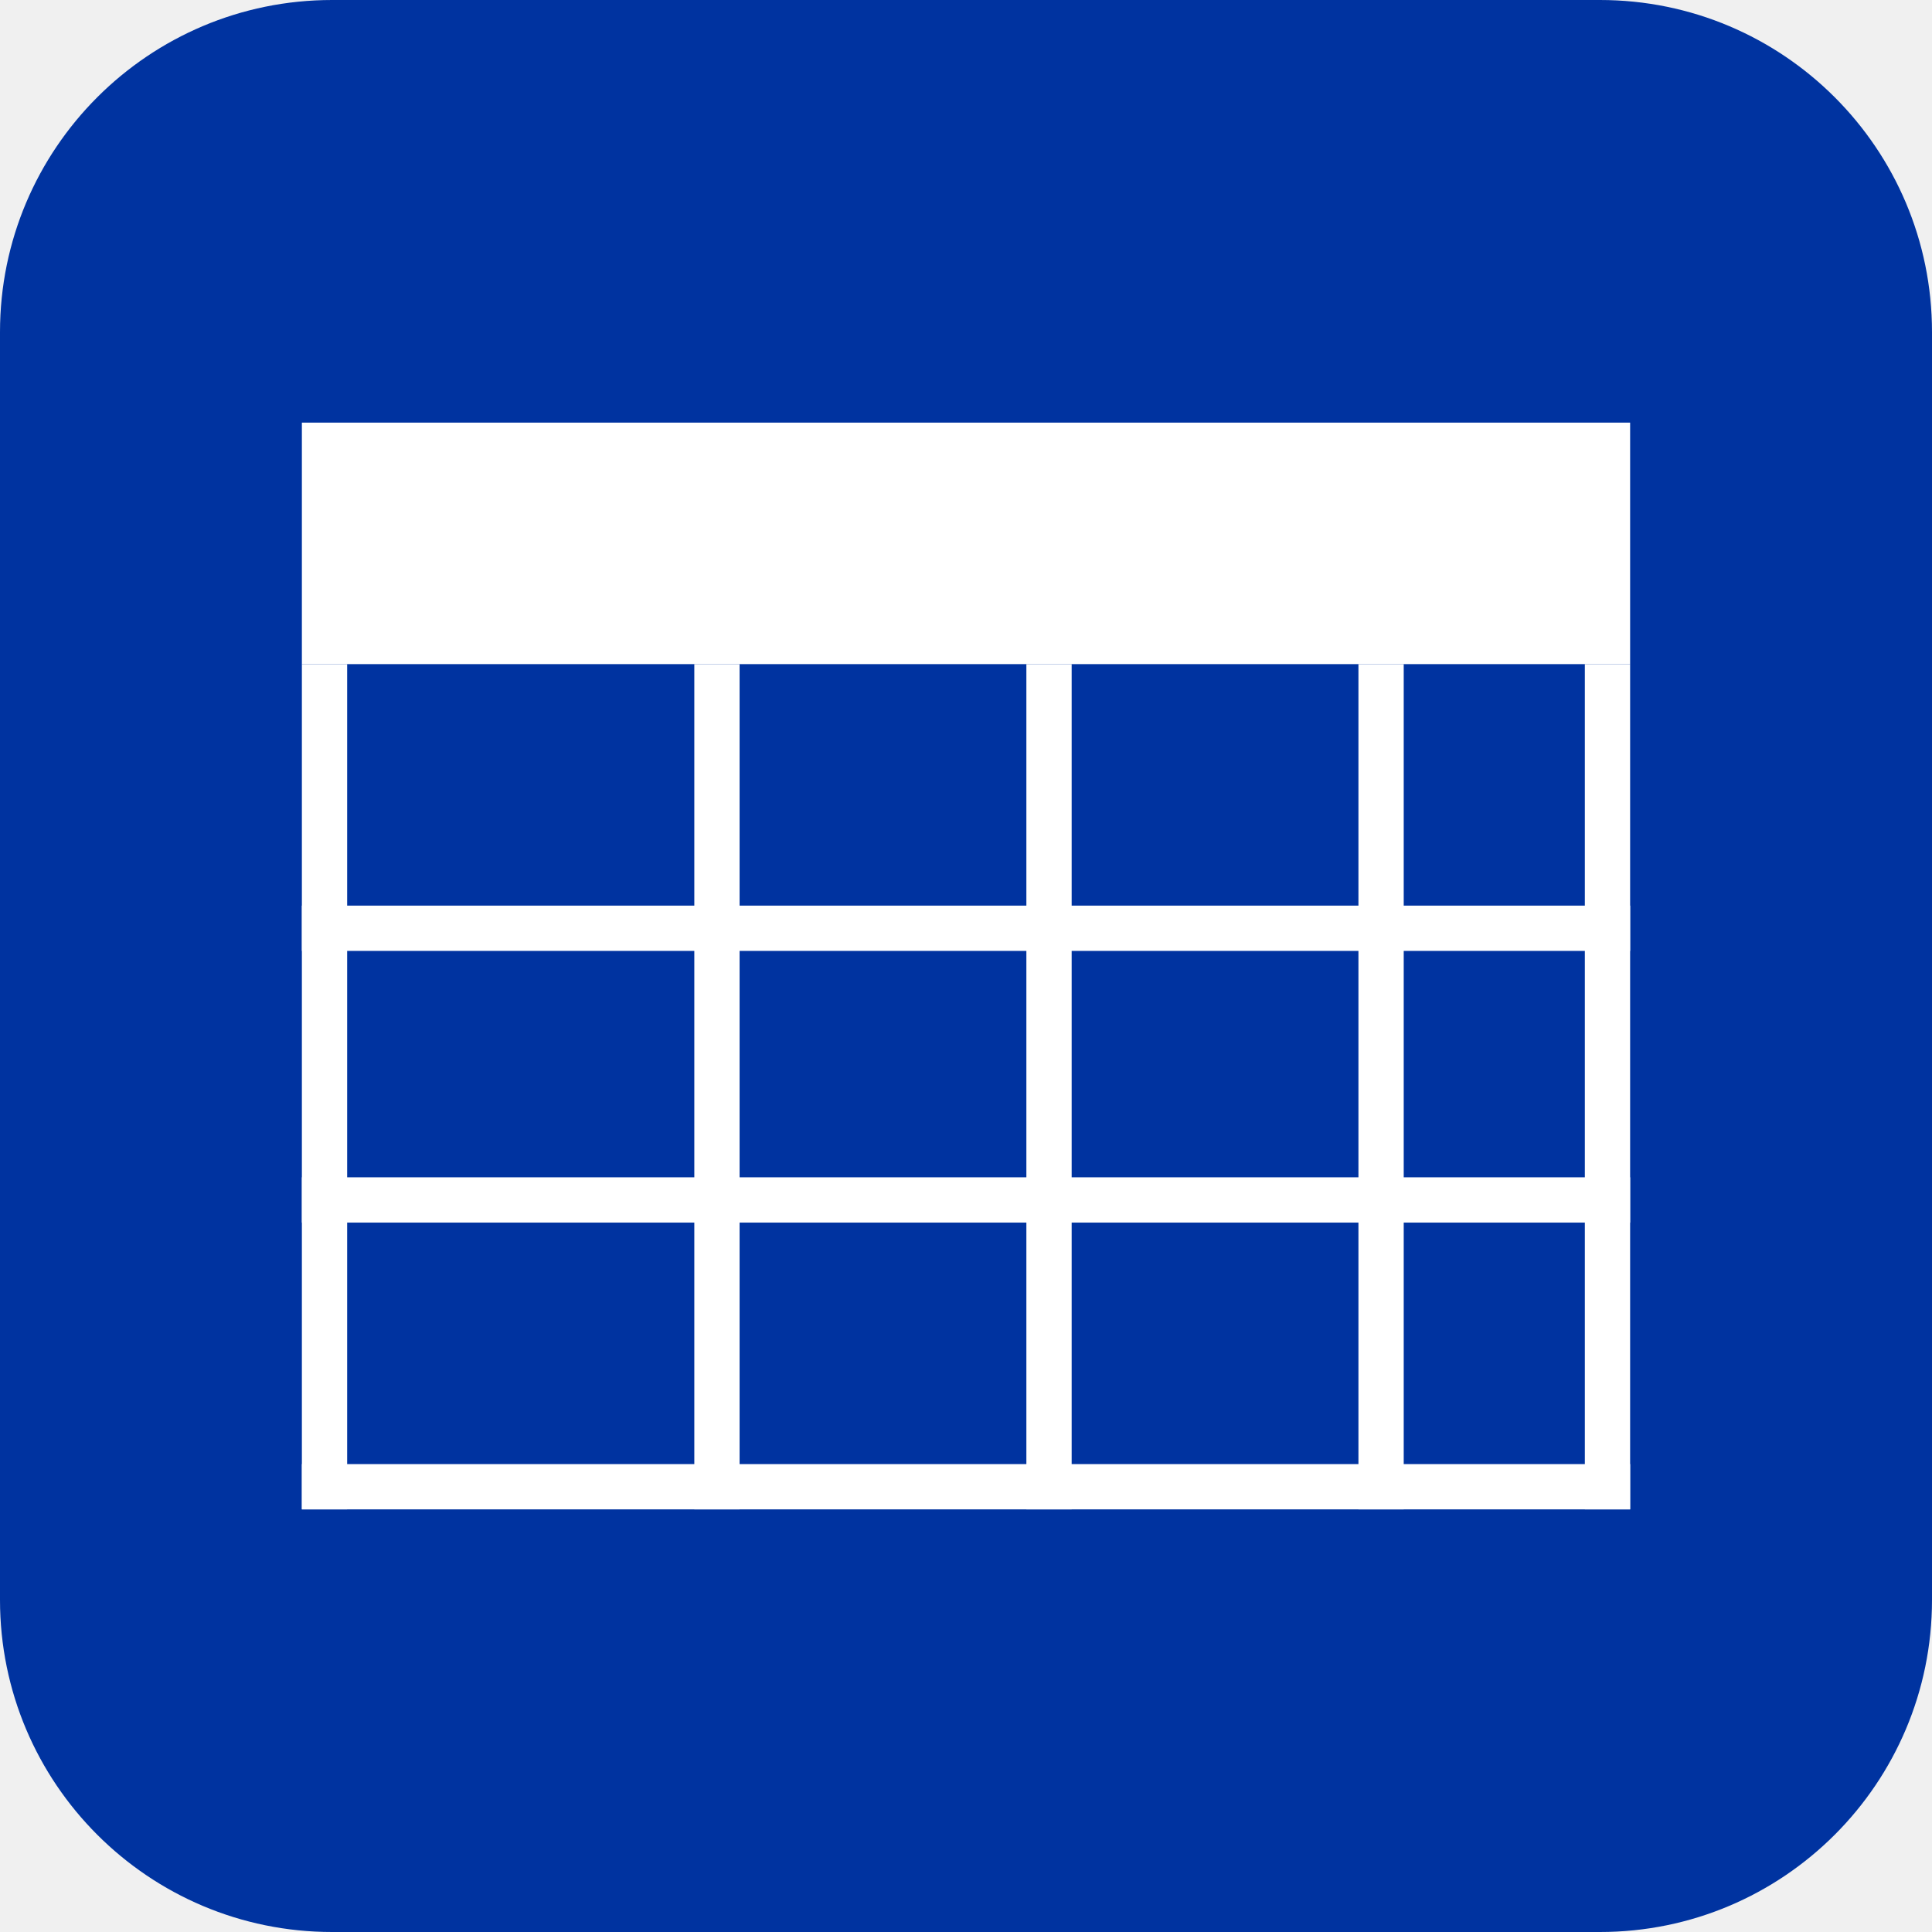
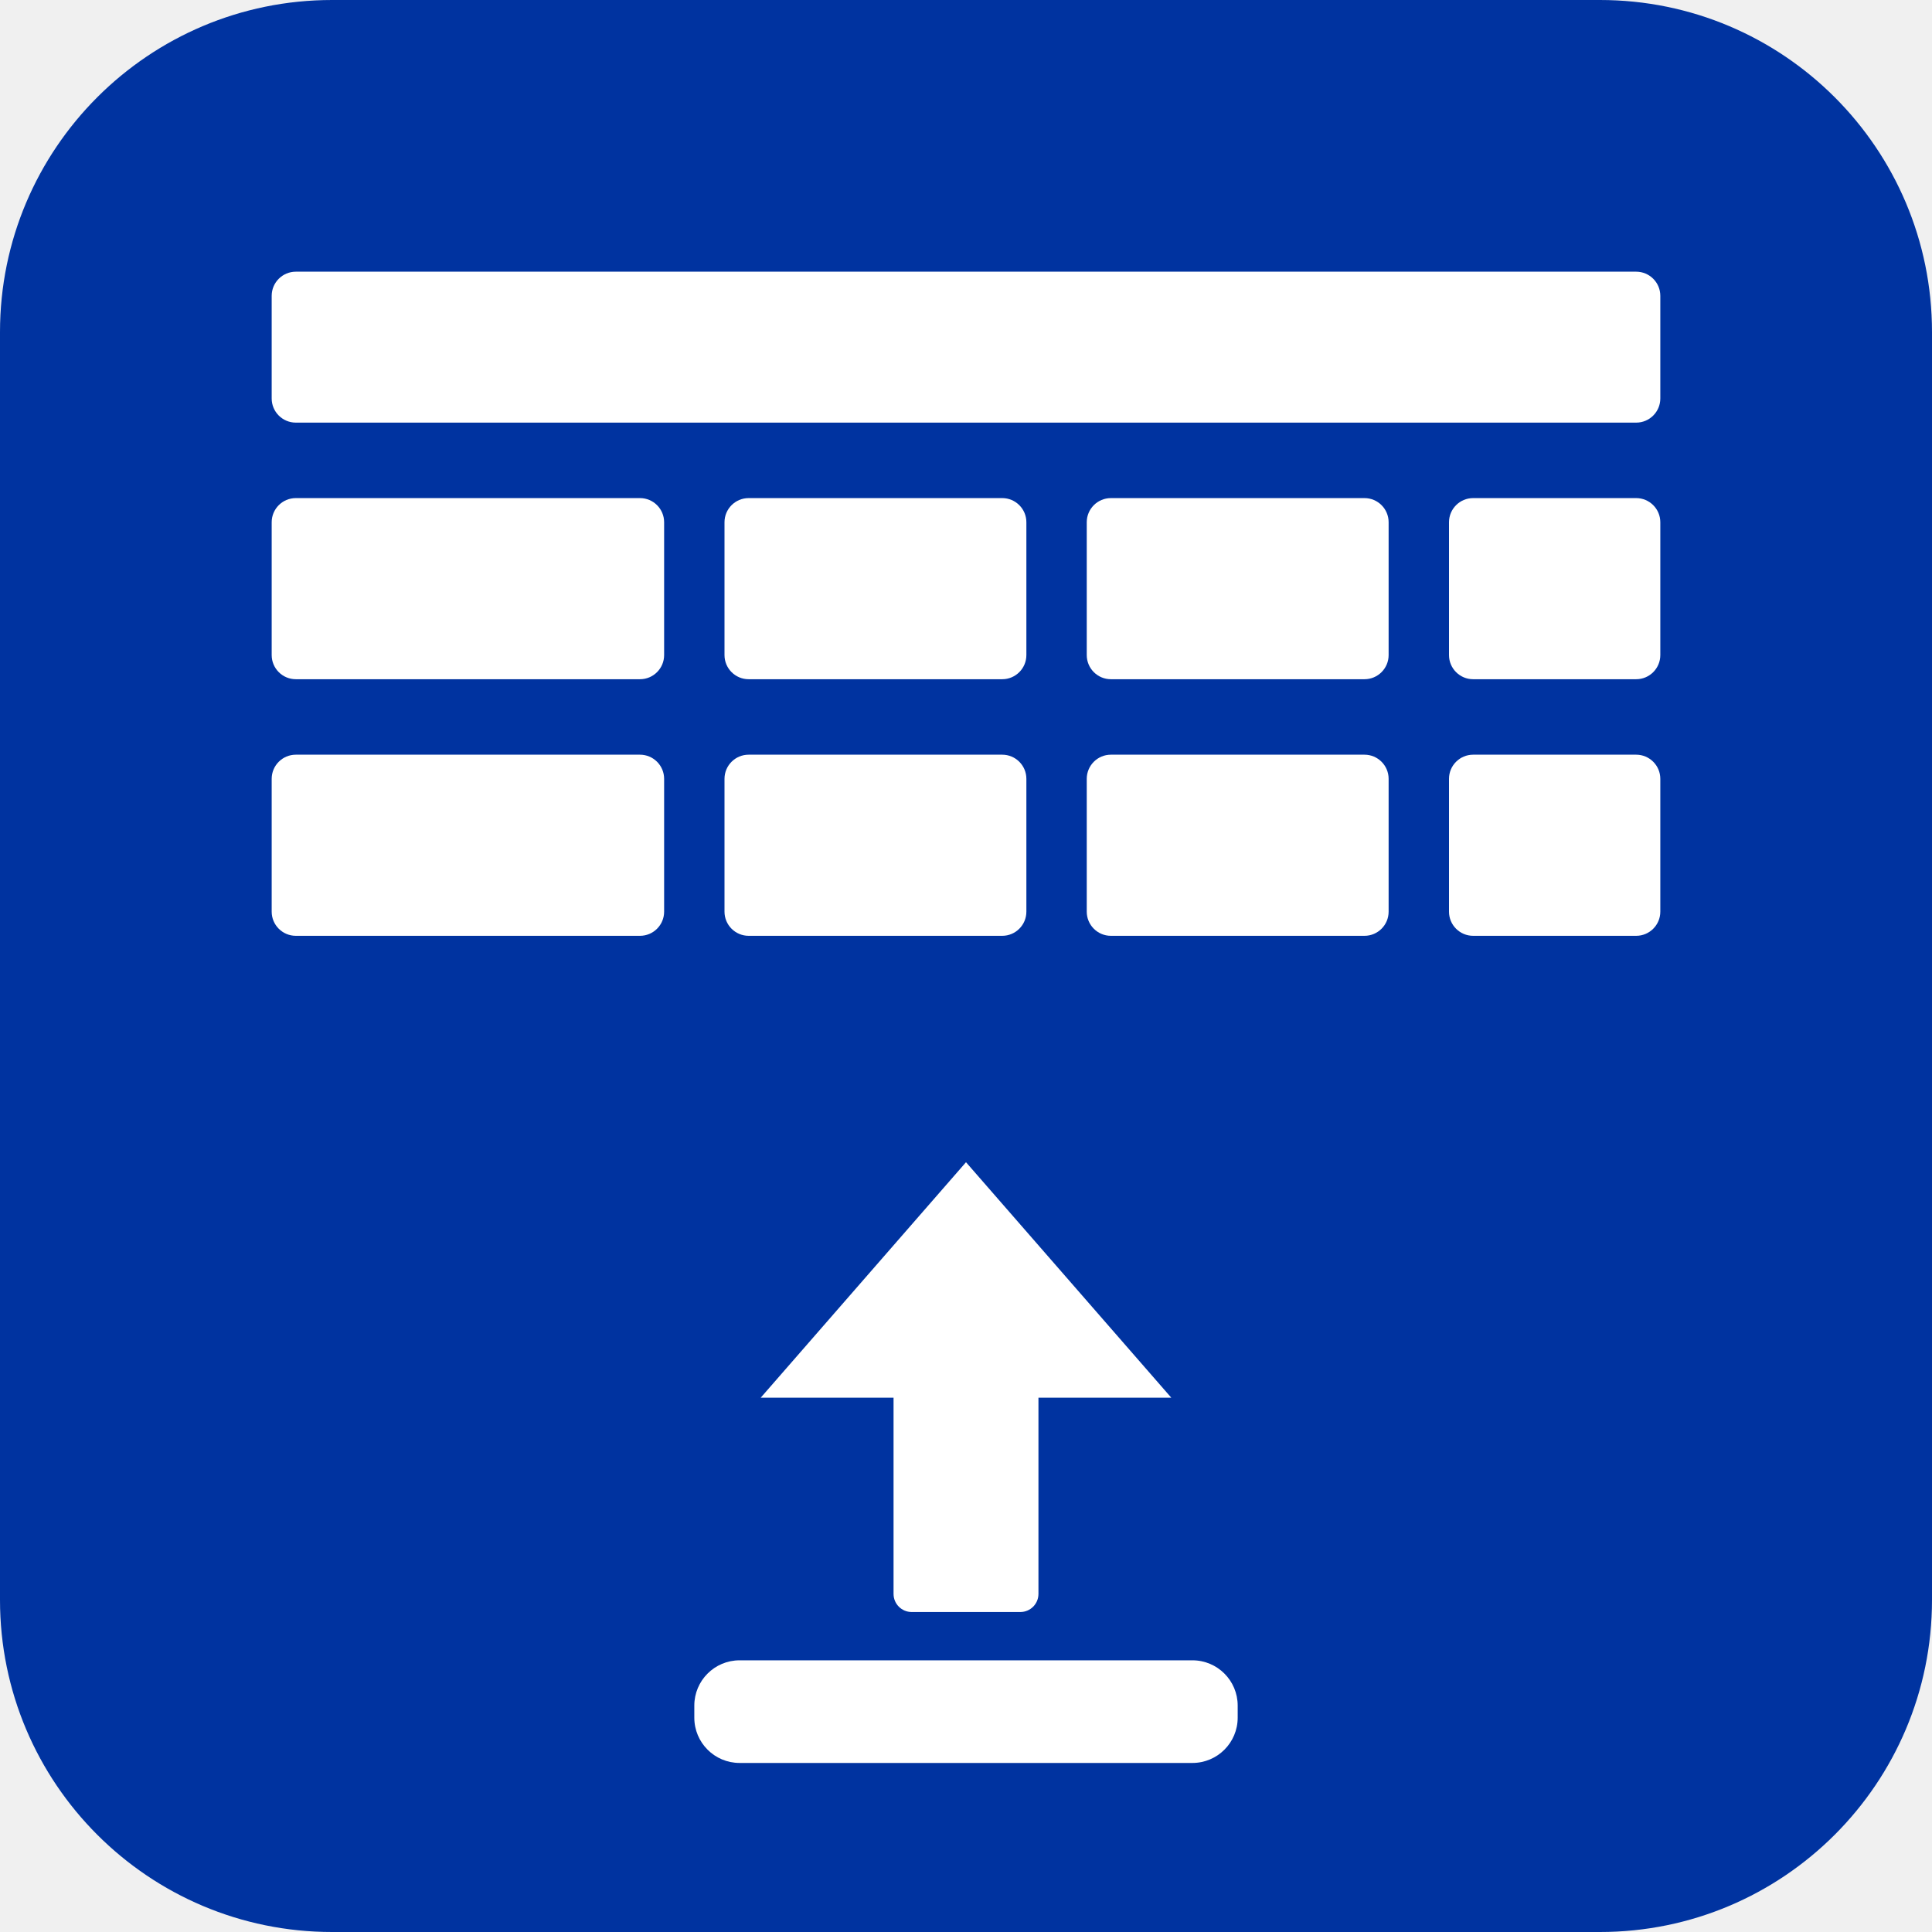
<svg xmlns="http://www.w3.org/2000/svg" width="256" height="256" viewBox="0 0 64 64">
-   <rect width="64" height="64" rx="11" fill="#0033a0" />
+   <rect width="64" height="64" rx="11" fill="#0033A0" />
  <g fill="#ffffff">
-     <rect x="10" y="14" width="44" height="8" />
-     <rect x="10" y="30" width="44" height="1.5" />
-     <rect x="10" y="39" width="44" height="1.5" />
-     <rect x="10" y="48.5" width="44" height="1.5" />
-     <rect x="23" y="22" width="1.5" height="28" />
-     <rect x="34" y="22" width="1.5" height="28" />
-     <rect x="45" y="22" width="1.5" height="28" />
-     <rect x="10" y="22" width="1.5" height="28" />
-     <rect x="52.5" y="22" width="1.5" height="28" />
+     <rect x="9" y="9" width="46" height="5" rx="0.8" />
+     <rect x="9" y="16.5" width="13" height="6" rx="0.8" />
+     <rect x="24" y="16.5" width="10" height="6" rx="0.8" />
+     <rect x="36" y="16.5" width="10" height="6" rx="0.8" />
+     <rect x="48" y="16.5" width="7" height="6" rx="0.8" />
+     <rect x="9" y="25" width="13" height="6" rx="0.8" />
+     <rect x="24" y="25" width="10" height="6" rx="0.8" />
+     <rect x="36" y="25" width="10" height="6" rx="0.8" />
+     <rect x="48" y="25" width="7" height="6" rx="0.8" />
+   </g>
+   <g fill="#ffffff">
+     <path d="M25.2 46.3h13.6L32 38.5z" />
+     <rect x="29.6" y="45.2" width="4.8" height="8.2" rx="0.6" />
+     <rect x="23" y="55" width="18" height="3.4" rx="1.5" />
  </g>
</svg>
